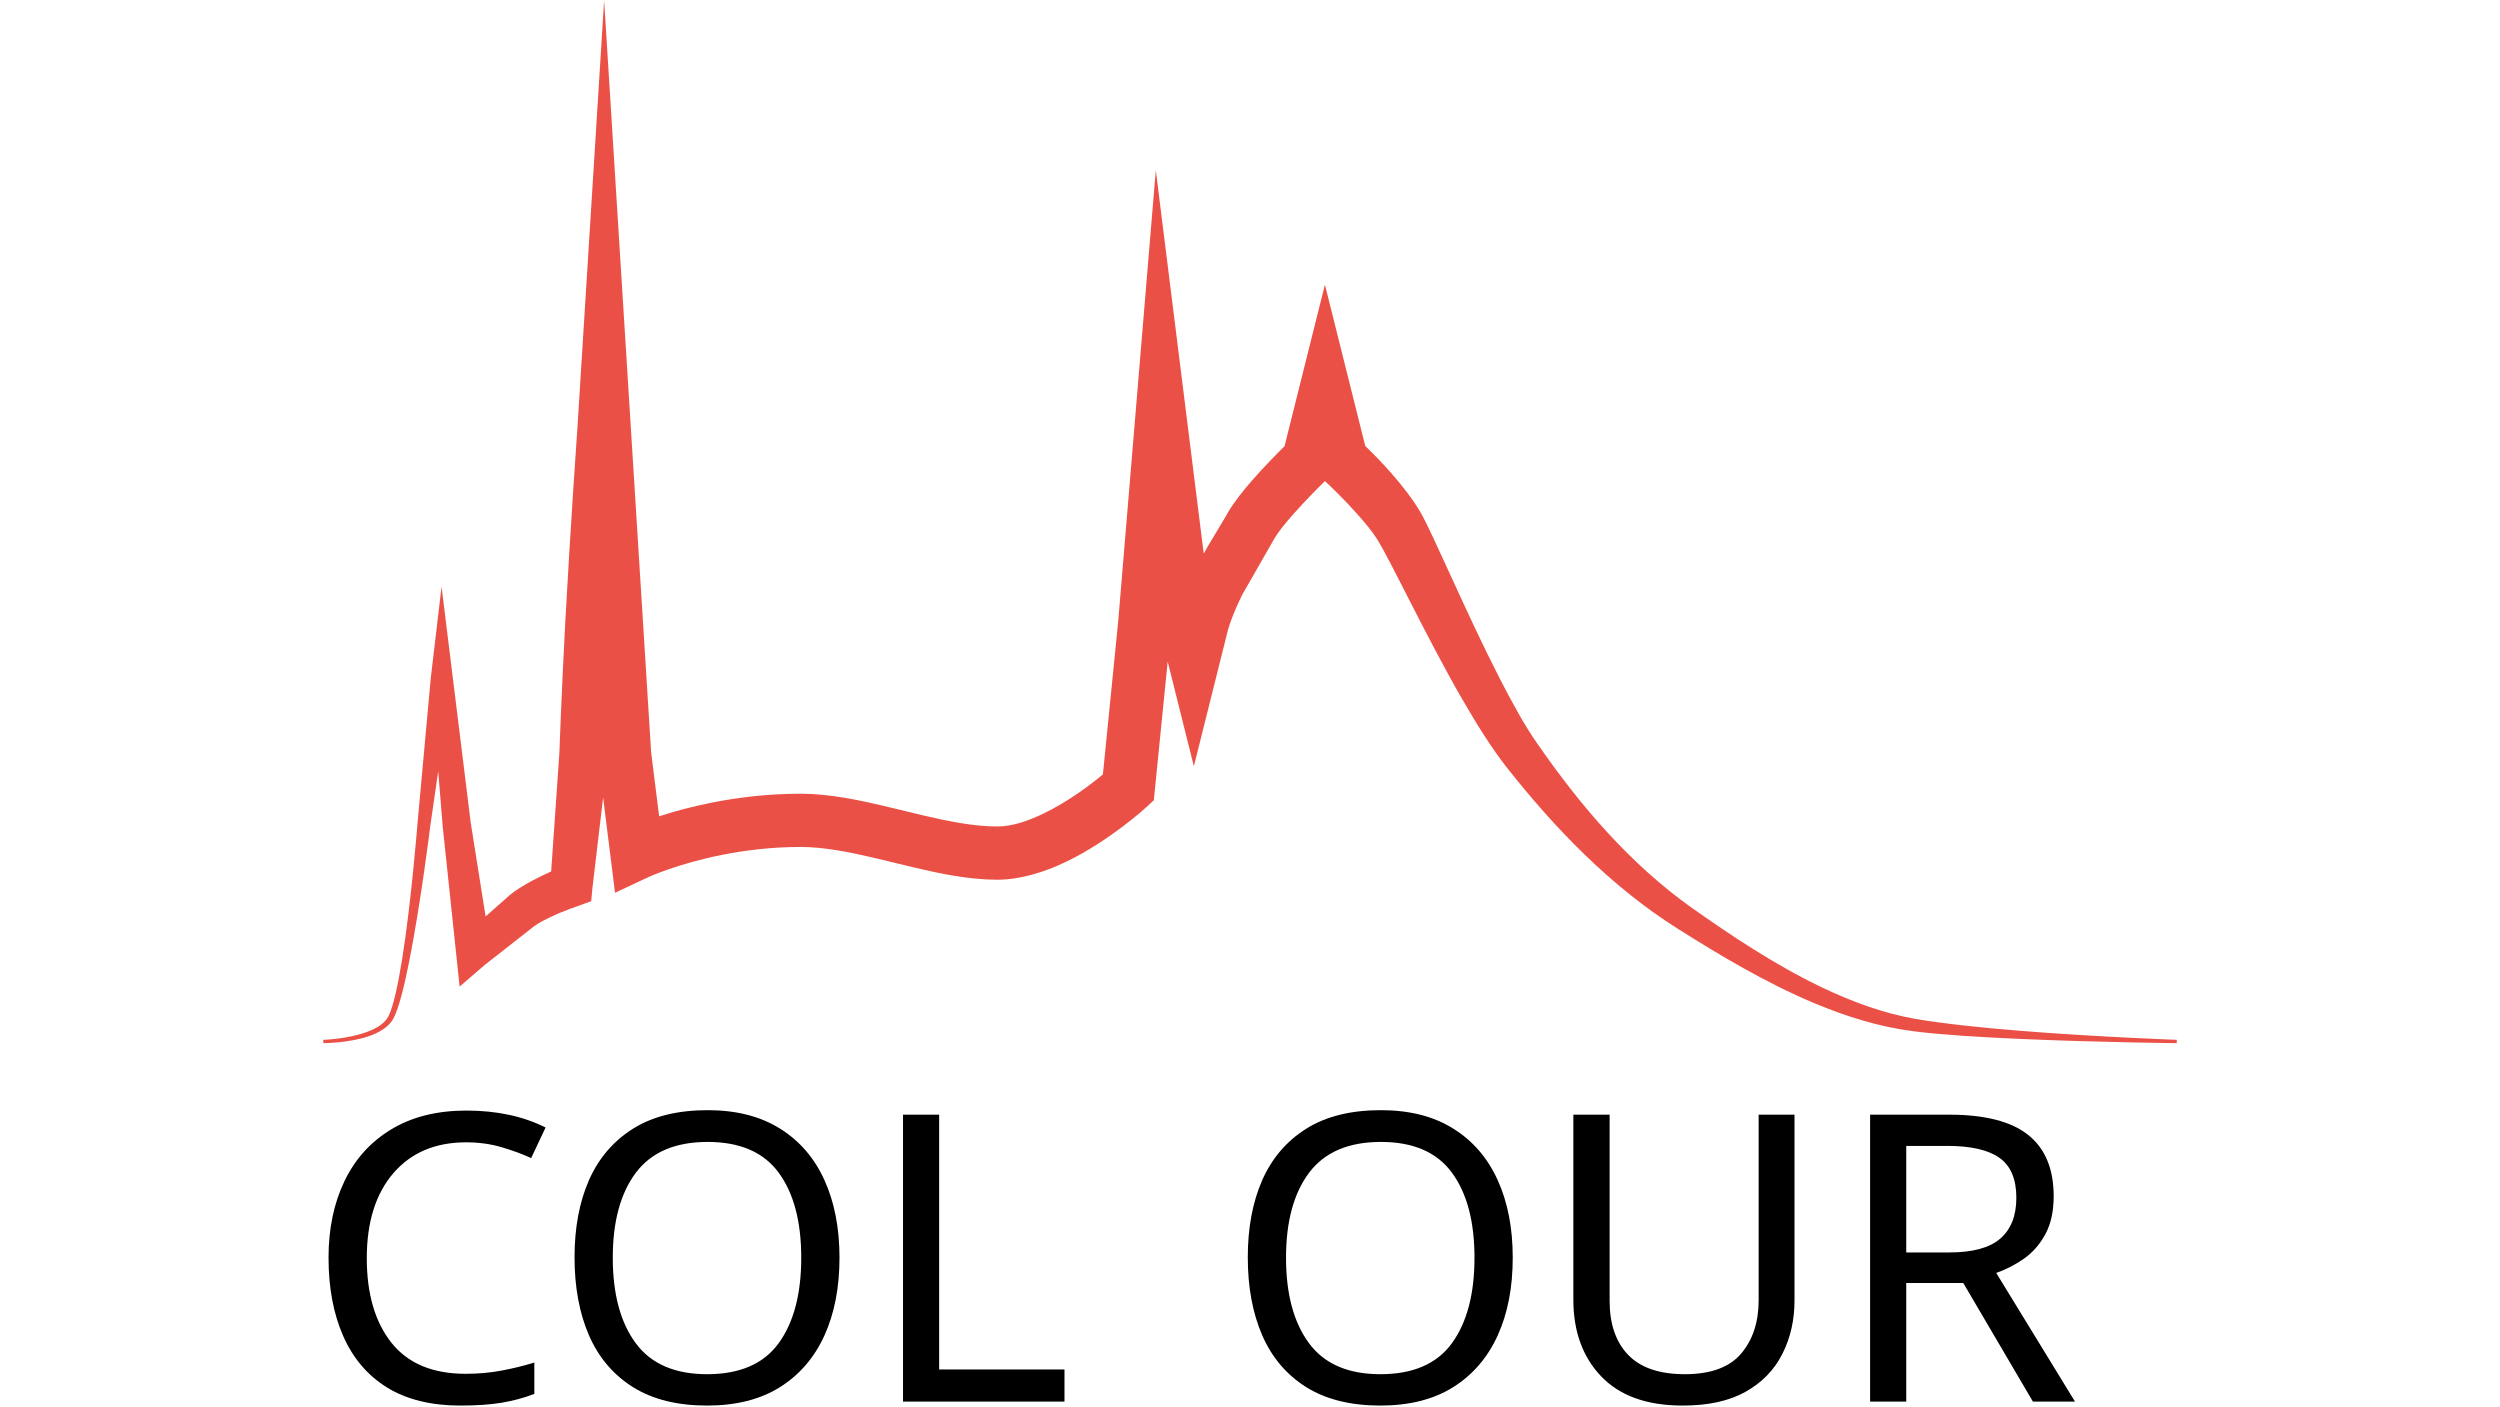
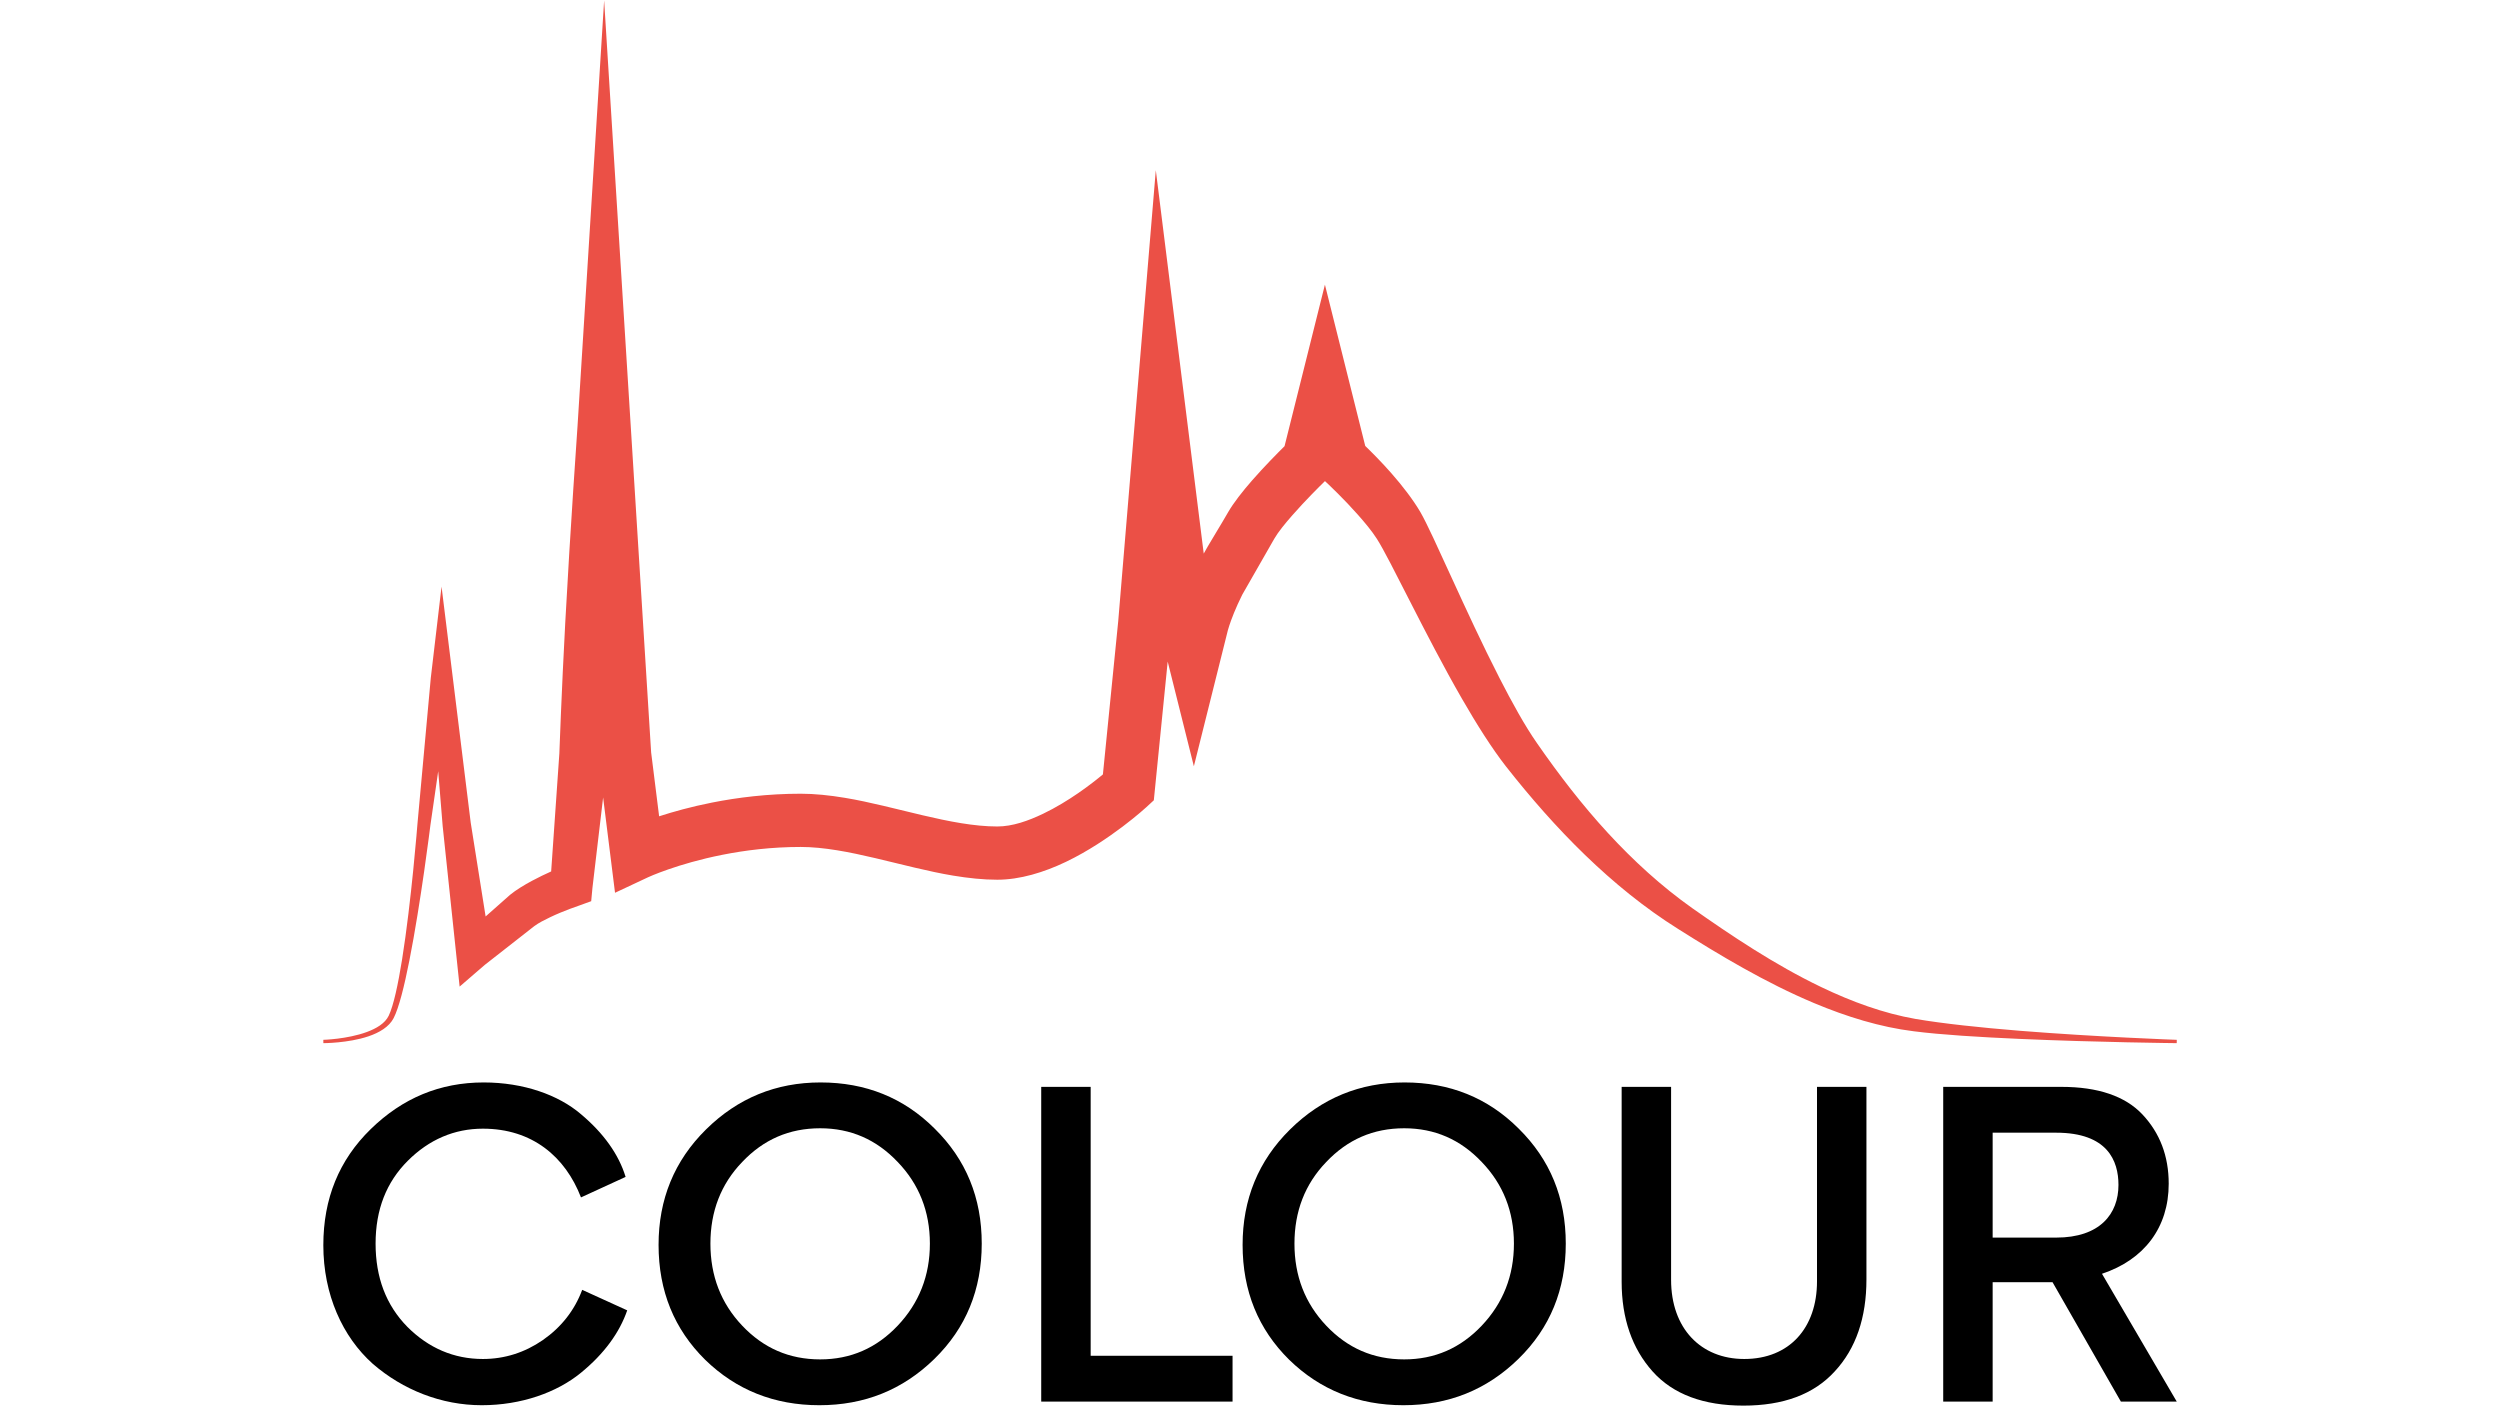
<svg xmlns="http://www.w3.org/2000/svg" width="100%" height="100%" viewBox="0 0 3840 2160" version="1.1" xml:space="preserve" style="fill-rule:evenodd;clip-rule:evenodd;stroke-linejoin:round;stroke-miterlimit:2;">
  <g transform="matrix(1.46922,0,0,1.46922,-304.773,-450.38)">
    <g id="Stripped">
      <g id="Logo">
        <g transform="matrix(8.85518,0,0,8.85518,-4764.76,-5389.47)">
          <g id="Typography">
-             <text x="597.397px" y="808.715px" style="font-family:'Gordita-Medium', 'Gordita';font-weight:500;font-size:47.455px;">COL<tspan x="705.927px 748.637px " y="808.715px 808.715px ">OU</tspan>R</text>
+             <g transform="matrix(47.4551,0,0,47.4551,597.397,808.715)">
+               <path d="M0.442,0.009C0.541,0.009 0.629,-0.023 0.688,-0.071C0.747,-0.119 0.785,-0.172 0.804,-0.227L0.692,-0.278C0.673,-0.227 0.64,-0.185 0.594,-0.153C0.549,-0.122 0.499,-0.106 0.445,-0.106C0.373,-0.106 0.31,-0.133 0.257,-0.186C0.204,-0.24 0.178,-0.309 0.178,-0.393C0.178,-0.478 0.205,-0.546 0.258,-0.599C0.311,-0.652 0.374,-0.679 0.445,-0.679C0.568,-0.679 0.65,-0.609 0.689,-0.508L0.8,-0.559C0.783,-0.615 0.745,-0.668 0.689,-0.715C0.633,-0.763 0.546,-0.794 0.447,-0.794C0.338,-0.794 0.245,-0.755 0.166,-0.678C0.087,-0.601 0.048,-0.505 0.048,-0.389C0.048,-0.266 0.096,-0.161 0.171,-0.094C0.246,-0.029 0.342,0.009 0.442,0.009Z" style="fill-rule:nonzero;" />
+             </g>
+             <g transform="matrix(47.4551,0,0,47.4551,636.975,808.715)">
+               <path d="M0.048,-0.39C0.048,-0.275 0.087,-0.18 0.164,-0.104C0.241,-0.029 0.336,0.009 0.448,0.009C0.56,0.009 0.655,-0.029 0.734,-0.106C0.813,-0.183 0.852,-0.279 0.852,-0.393C0.852,-0.507 0.813,-0.602 0.735,-0.679C0.658,-0.756 0.563,-0.794 0.451,-0.794C0.34,-0.794 0.245,-0.755 0.166,-0.677C0.087,-0.599 0.048,-0.503 0.048,-0.39ZM0.45,-0.105C0.373,-0.105 0.309,-0.133 0.256,-0.189C0.203,-0.245 0.177,-0.313 0.177,-0.393C0.177,-0.473 0.203,-0.541 0.256,-0.596C0.309,-0.652 0.373,-0.68 0.45,-0.68C0.526,-0.68 0.59,-0.652 0.643,-0.596C0.696,-0.541 0.723,-0.473 0.723,-0.393C0.723,-0.313 0.696,-0.245 0.643,-0.189C0.59,-0.133 0.526,-0.105 0.45,-0.105Z" style="fill-rule:nonzero;" />
+             </g>
+             <g transform="matrix(47.4551,0,0,47.4551,679.684,808.715)">
+               <path d="M0.223,-0.114L0.223,-0.783L0.1,-0.783L0.1,-0L0.576,-0L0.576,-0.114L0.223,-0.114Z" style="fill-rule:nonzero;" />
+             </g>
+             <g transform="matrix(47.4551,0,0,47.4551,705.927,808.715)">
+               <path d="M0.048,-0.39C0.048,-0.275 0.087,-0.18 0.164,-0.104C0.241,-0.029 0.336,0.009 0.448,0.009C0.56,0.009 0.655,-0.029 0.734,-0.106C0.813,-0.183 0.852,-0.279 0.852,-0.393C0.852,-0.507 0.813,-0.602 0.735,-0.679C0.658,-0.756 0.563,-0.794 0.451,-0.794C0.34,-0.794 0.245,-0.755 0.166,-0.677C0.087,-0.599 0.048,-0.503 0.048,-0.39ZM0.45,-0.105C0.373,-0.105 0.309,-0.133 0.256,-0.189C0.203,-0.245 0.177,-0.313 0.177,-0.393C0.177,-0.473 0.203,-0.541 0.256,-0.596C0.309,-0.652 0.373,-0.68 0.45,-0.68C0.526,-0.68 0.59,-0.652 0.643,-0.596C0.696,-0.541 0.723,-0.473 0.723,-0.393C0.723,-0.313 0.696,-0.245 0.643,-0.189C0.59,-0.133 0.526,-0.105 0.45,-0.105Z" style="fill-rule:nonzero;" />
+             </g>
+             <g transform="matrix(47.4551,0,0,47.4551,748.637,808.715)">
+               <path d="M0.577,-0.783L0.577,-0.299C0.577,-0.184 0.509,-0.106 0.396,-0.106C0.288,-0.106 0.214,-0.182 0.214,-0.303L0.214,-0.783L0.091,-0.783L0.091,-0.298C0.091,-0.207 0.117,-0.132 0.168,-0.075C0.219,-0.018 0.295,0.01 0.394,0.01C0.493,0.01 0.569,-0.018 0.621,-0.075C0.674,-0.132 0.7,-0.209 0.7,-0.304L0.7,-0.783L0.577,-0.783Z" style="fill-rule:nonzero;" />
+             </g>
+             <g transform="matrix(47.4551,0,0,47.4551,786.174,808.715)">
+               <path d="M0.1,-0L0.223,-0L0.223,-0.297L0.372,-0.297L0.542,-0L0.681,-0L0.495,-0.318C0.6,-0.353 0.661,-0.433 0.661,-0.542C0.661,-0.611 0.639,-0.668 0.596,-0.714C0.553,-0.76 0.485,-0.783 0.394,-0.783L0.1,-0.783L0.1,-0ZM0.223,-0.669L0.381,-0.669C0.509,-0.669 0.536,-0.599 0.536,-0.539C0.536,-0.467 0.49,-0.408 0.381,-0.408L0.223,-0.408L0.223,-0.669Z" style="fill-rule:nonzero;" />
+             </g>
          </g>
        </g>
        <g id="FL2" transform="matrix(2.51595,0,0,2.51499,406.936,230.631)">
          <path d="M171.321,361.688L176.27,401.298L190.056,394.826C190.056,394.826 202.094,389.24 220.871,385.515C230.27,383.65 241.335,382.255 253.427,382.255C272.603,382.255 295.877,390.7 316.79,394.173C323.136,395.227 329.291,395.874 335.11,395.874C344.498,395.874 354.469,392.839 363.668,388.428C381.941,379.665 397.069,365.701 397.069,365.701L400.154,362.852L405.918,305.197L416.794,348.718L430.923,292.18C430.944,292.101 431.665,289.391 433.46,284.977C434.345,282.798 435.478,280.241 436.898,277.399L450.207,254.133C451.821,251.326 454.686,247.834 457.71,244.38C463.112,238.214 469.113,232.272 471.268,230.173C473.252,232.016 479.221,237.678 484.927,244.129C487.832,247.413 490.73,250.86 492.828,254.152C498.38,262.798 512.962,294.164 528.139,320.544C534.339,331.321 540.636,341.282 546.455,348.741C556.659,361.713 567.532,374.168 579.324,385.568C591.273,397.121 604.092,407.611 618.106,416.394C634.939,427.026 654.212,438.635 674.465,447.138C688.01,452.825 701.964,457.143 715.918,458.871C727.411,460.345 743.421,461.31 759.665,462.033C791.984,463.472 825.196,463.811 825.196,463.811L825.227,462.426C825.227,462.426 792.076,461.247 759.876,458.656C743.813,457.363 728.003,455.675 716.682,453.747C703.368,451.42 690.184,446.594 677.452,440.487C658.08,431.196 639.827,418.904 623.9,407.7C611.074,398.611 599.457,387.981 588.761,376.355C578.103,364.769 568.436,352.181 559.411,339.161C554.364,331.942 549.067,322.336 543.789,312.033C529.696,284.521 516.173,252.109 510.934,243.083C507.839,237.794 503.351,232.02 498.917,226.969C494.684,222.148 490.535,218.003 488.004,215.559C488.004,215.559 471.25,148.516 471.25,148.516L454.471,215.656C451.47,218.627 446.039,224.124 441.072,229.795C436.974,234.473 433.215,239.298 431.029,243.101C427.573,249.114 425.154,252.882 422.635,257.227C422.062,258.216 421.484,259.232 420.893,260.308L400.979,100.933L385.357,288.464C385.357,288.464 380.499,337.069 378.997,352.096C374.339,355.98 364.876,363.306 354.106,368.471C347.961,371.418 341.381,373.743 335.11,373.743C315.934,373.743 292.66,365.298 271.747,361.825C265.401,360.77 259.246,360.124 253.427,360.124C239.737,360.124 227.209,361.696 216.568,363.807C207.87,365.532 200.417,367.619 194.593,369.509C194.593,369.509 191.27,342.919 191.27,342.919L171.743,30.365L160.703,207.069C160.703,207.069 157.639,250.845 155.598,288.784C154.04,317.758 153.138,343.32 153.138,343.32L153.163,343.007L149.73,392.436C147.38,393.487 144.523,394.84 141.706,396.361C138.399,398.147 135.139,400.129 132.675,402.14L122.494,411.149C122.494,411.149 116.302,372.14 116.302,372.14C116.317,372.264 104.184,274.036 104.184,274.036L99.719,311.939L94.178,372.598C94.175,372.62 91.661,404.83 87.781,429.047C86.13,439.359 84.235,448.2 82.234,452.398C80.703,455.597 77.119,457.71 73.119,459.182C64.985,462.175 55.057,462.426 55.057,462.426L55.073,463.811C55.073,463.811 65.296,463.831 73.755,460.991C78.365,459.443 82.42,457.008 84.271,453.41C86.468,449.158 88.704,440.129 90.792,429.586C95.584,405.395 99.558,373.163 99.558,373.163C99.553,373.208 102.794,350.767 102.794,350.767C102.794,350.767 104.651,373.581 104.651,373.581C104.659,373.643 111.693,440.299 111.693,440.299L122.135,431.287L142.742,415.144C144.555,413.811 146.959,412.582 149.358,411.439C155.17,408.668 161.129,406.701 161.129,406.701L166.368,404.8L166.888,399.249L171.321,361.688Z" style="fill:rgb(235,80,70);" />
        </g>
      </g>
    </g>
  </g>
</svg>
